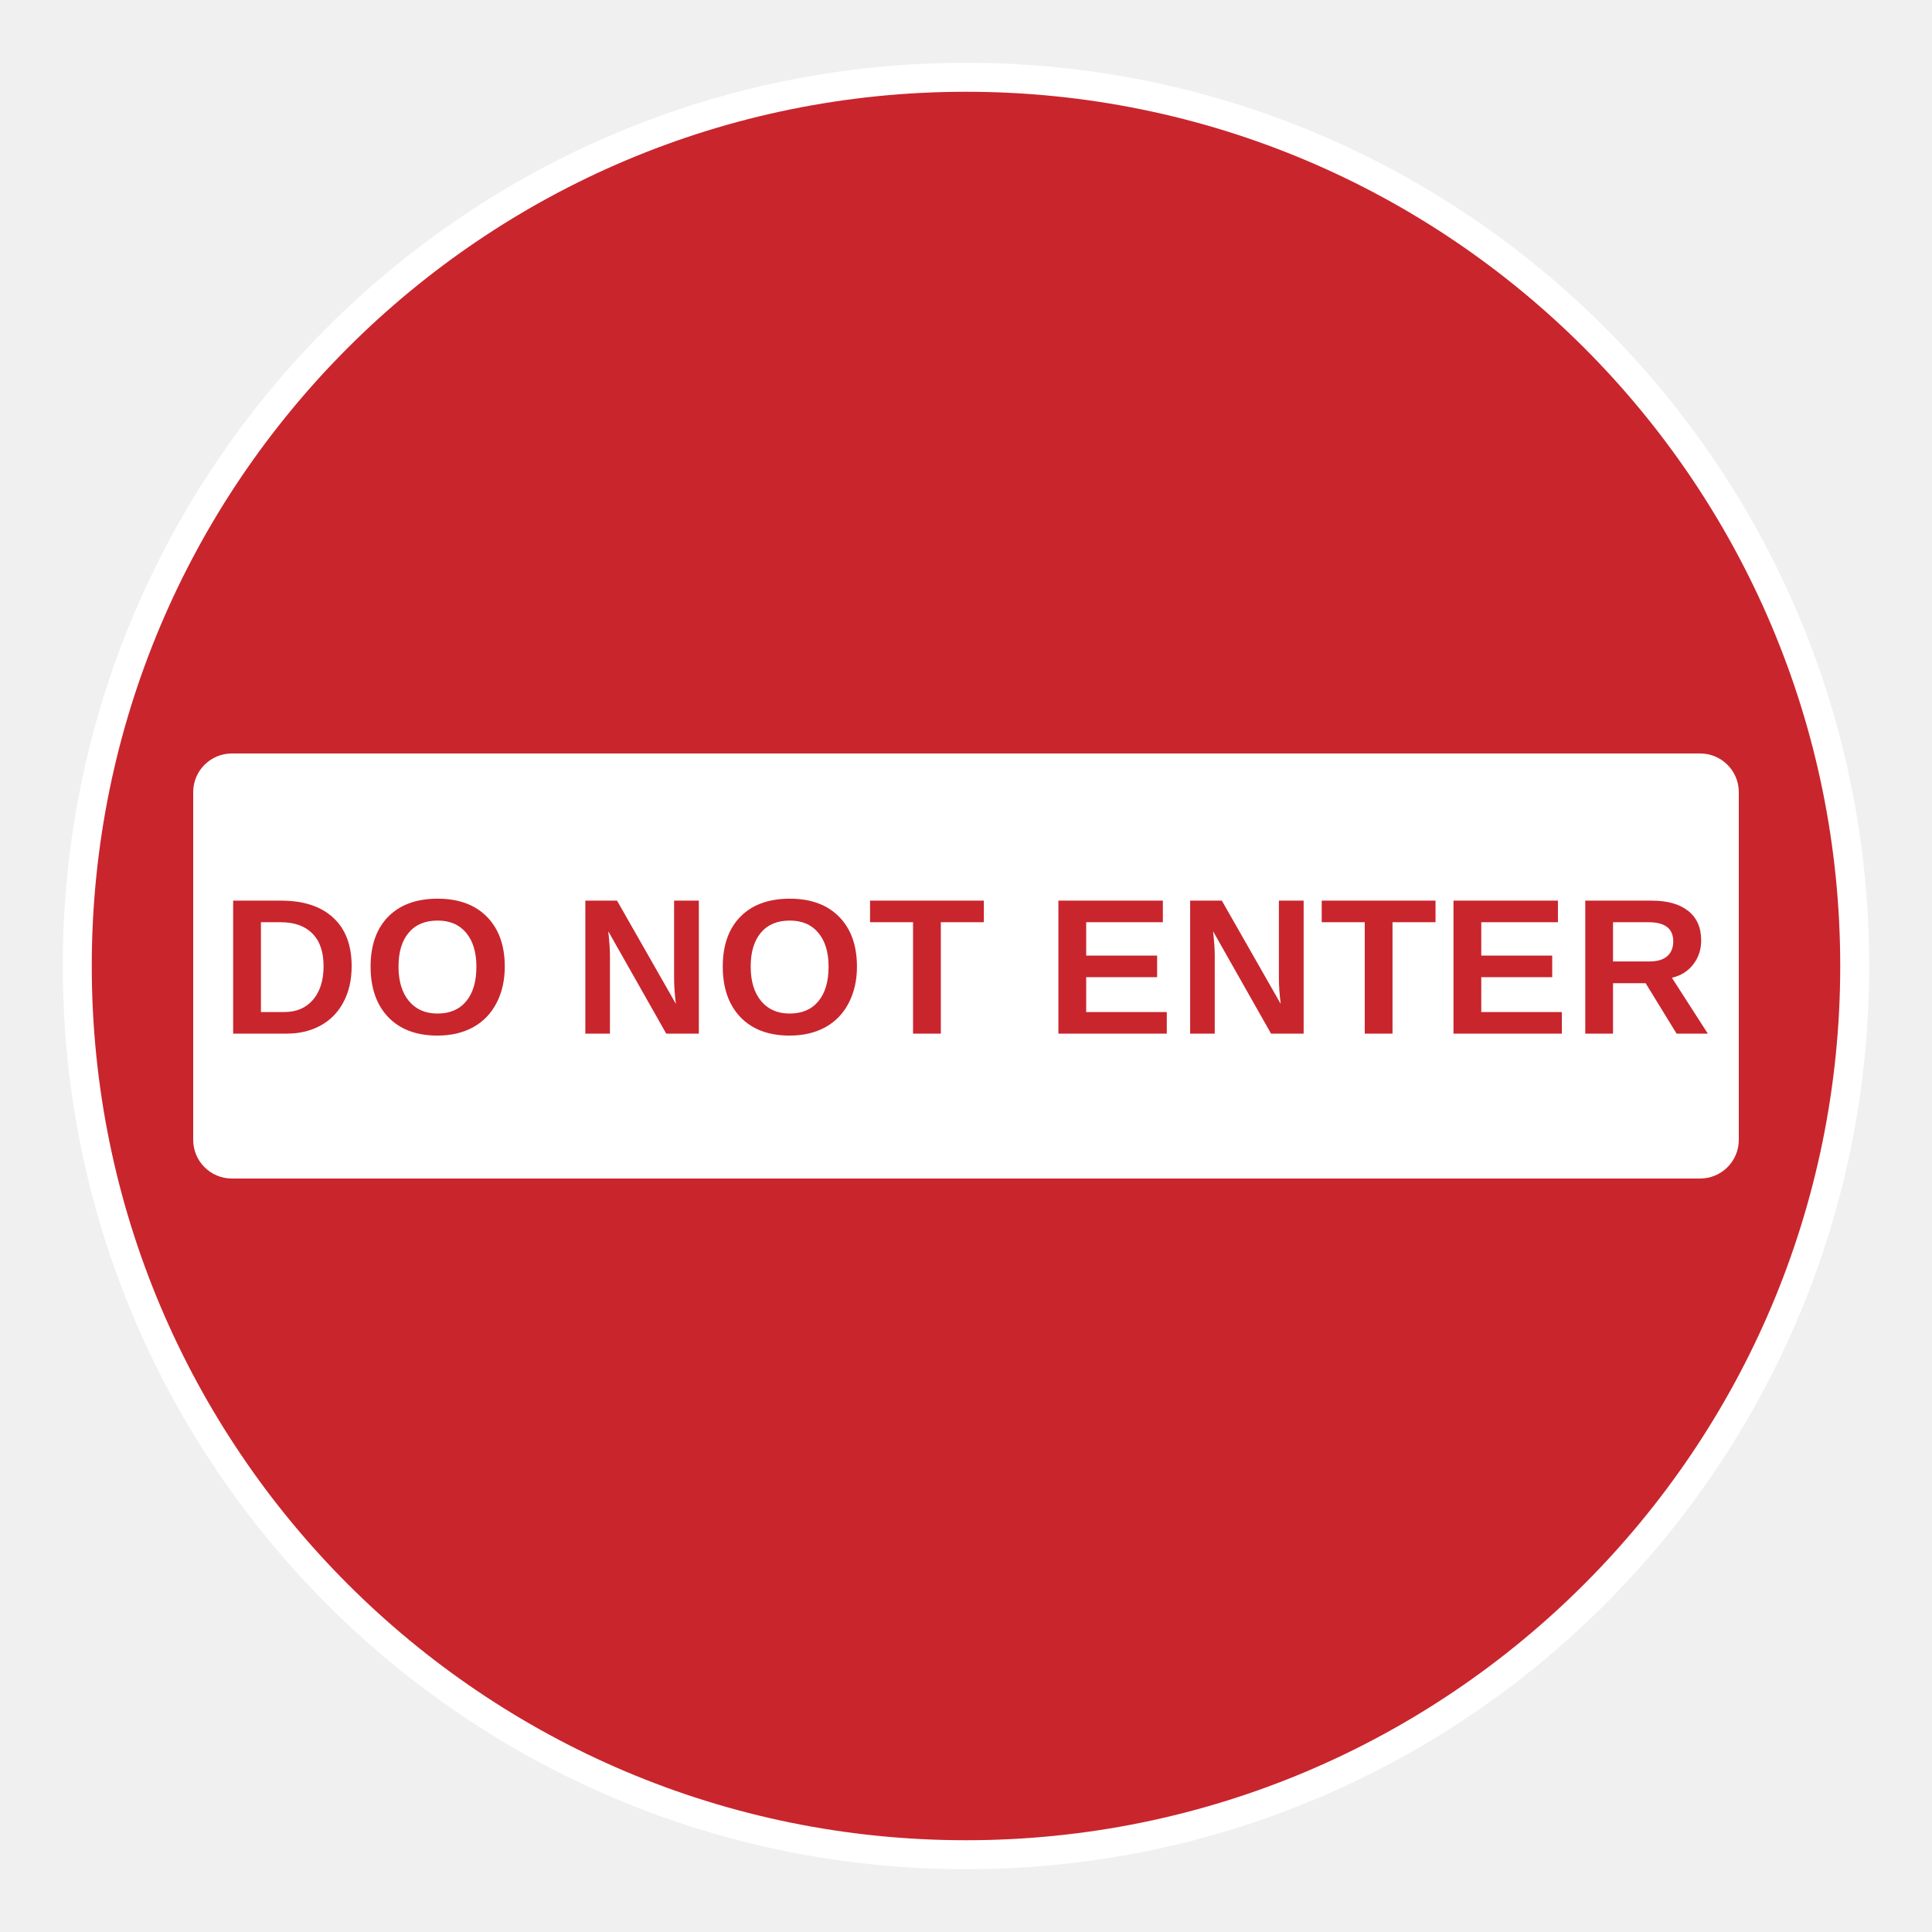
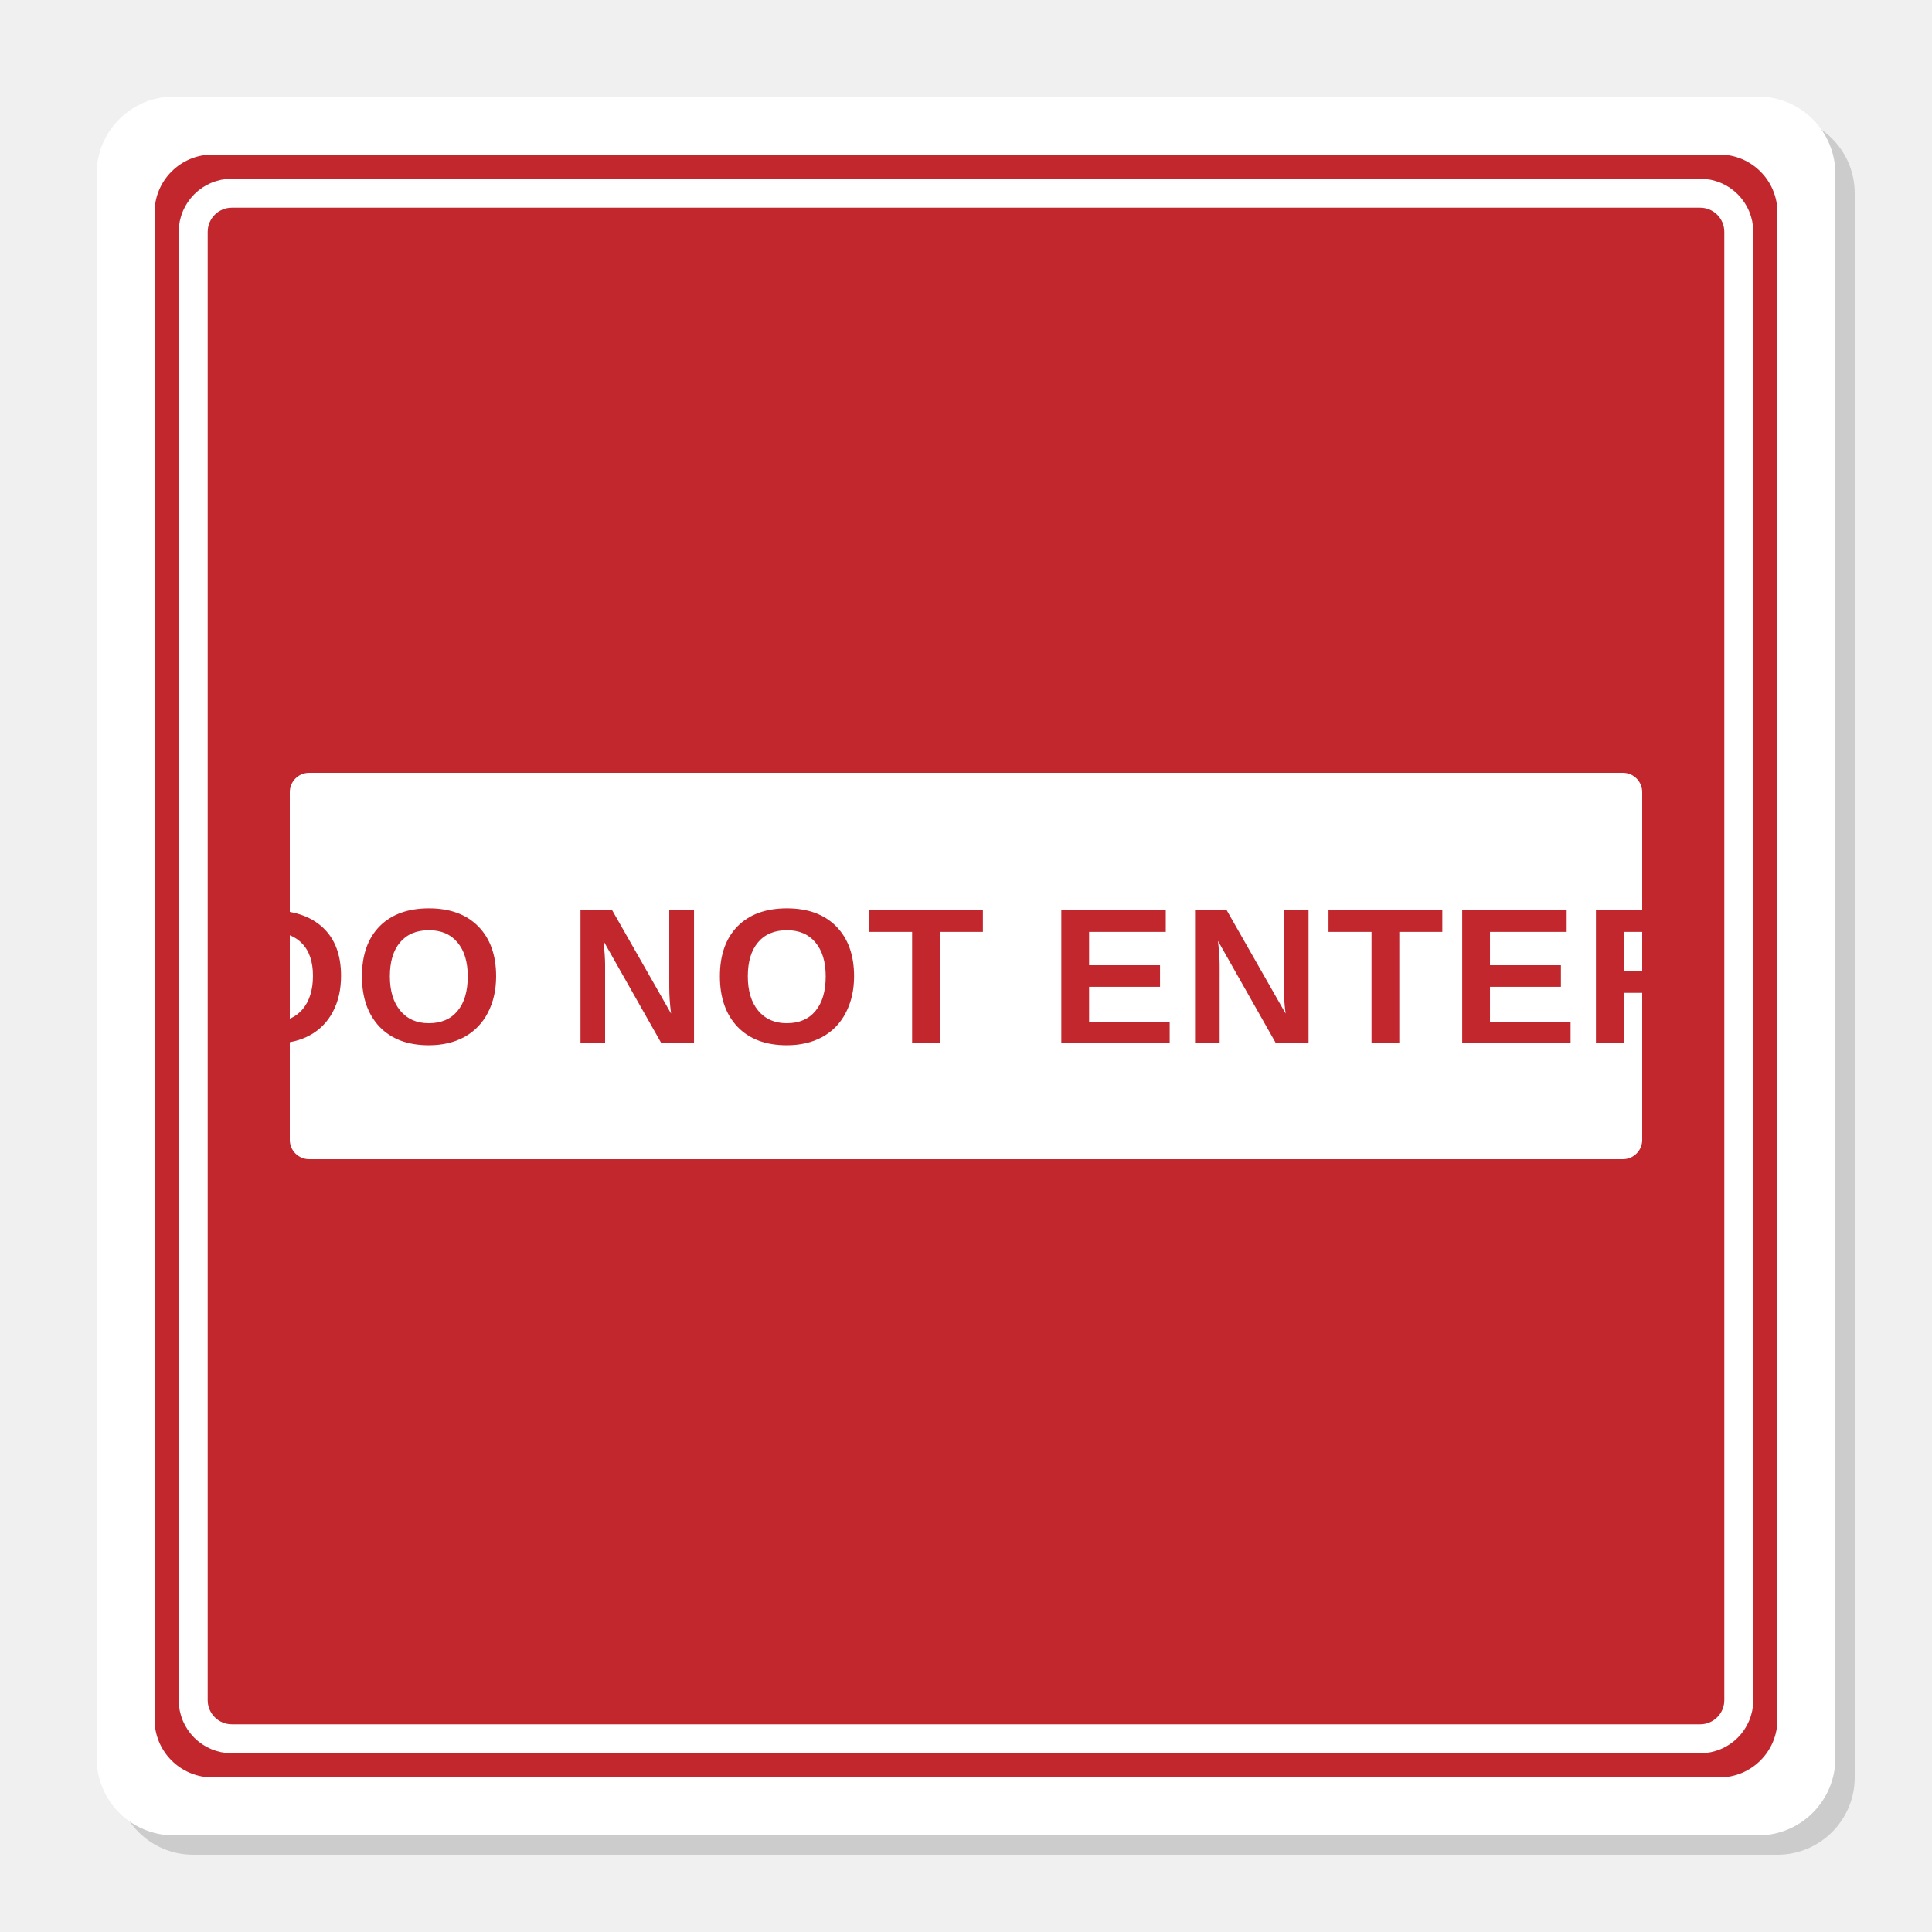
- <svg xmlns="http://www.w3.org/2000/svg" viewBox="0 0 200 200" width="200" height="200" role="img" aria-label="MUTCD_R5-1_DO_NOT_ENTER">
-   <circle cx="100" cy="100" r="92" fill="#C9252D" />
-   <circle cx="100" cy="100" r="92" fill="none" stroke="#FFFFFF" stroke-width="3" />
-   <rect x="20" y="78" width="160" height="44" rx="4" fill="#FFFFFF" />
-   <text x="100" y="107" font-family="Arial, Helvetica, sans-serif" font-size="20" font-weight="900" fill="#C9252D" text-anchor="middle" letter-spacing="0.3">DO NOT ENTER</text>
+ <svg xmlns="http://www.w3.org/2000/svg" viewBox="0 0 200 200" width="200" height="200" role="img" aria-label="MUTCD R5-1 DO NOT ENTER Sign">
+   <rect x="10" y="10" width="180" height="180" rx="8" fill="#000000" opacity="0.15" transform="translate(2,2)" />
+   <rect x="10" y="10" width="180" height="180" rx="8" fill="#FFFFFF" />
+   <rect x="16" y="16" width="168" height="168" rx="6" fill="#C1272D" />
+   <rect x="20" y="20" width="160" height="160" rx="4" fill="none" stroke="#FFFFFF" stroke-width="3" />
+   <rect x="30" y="80" width="140" height="40" rx="2" fill="#FFFFFF" />
+   <text x="100" y="108" font-family="Arial, Helvetica, sans-serif" font-size="20" font-weight="900" fill="#C1272D" text-anchor="middle" letter-spacing="0.5">DO NOT ENTER</text>
</svg>
